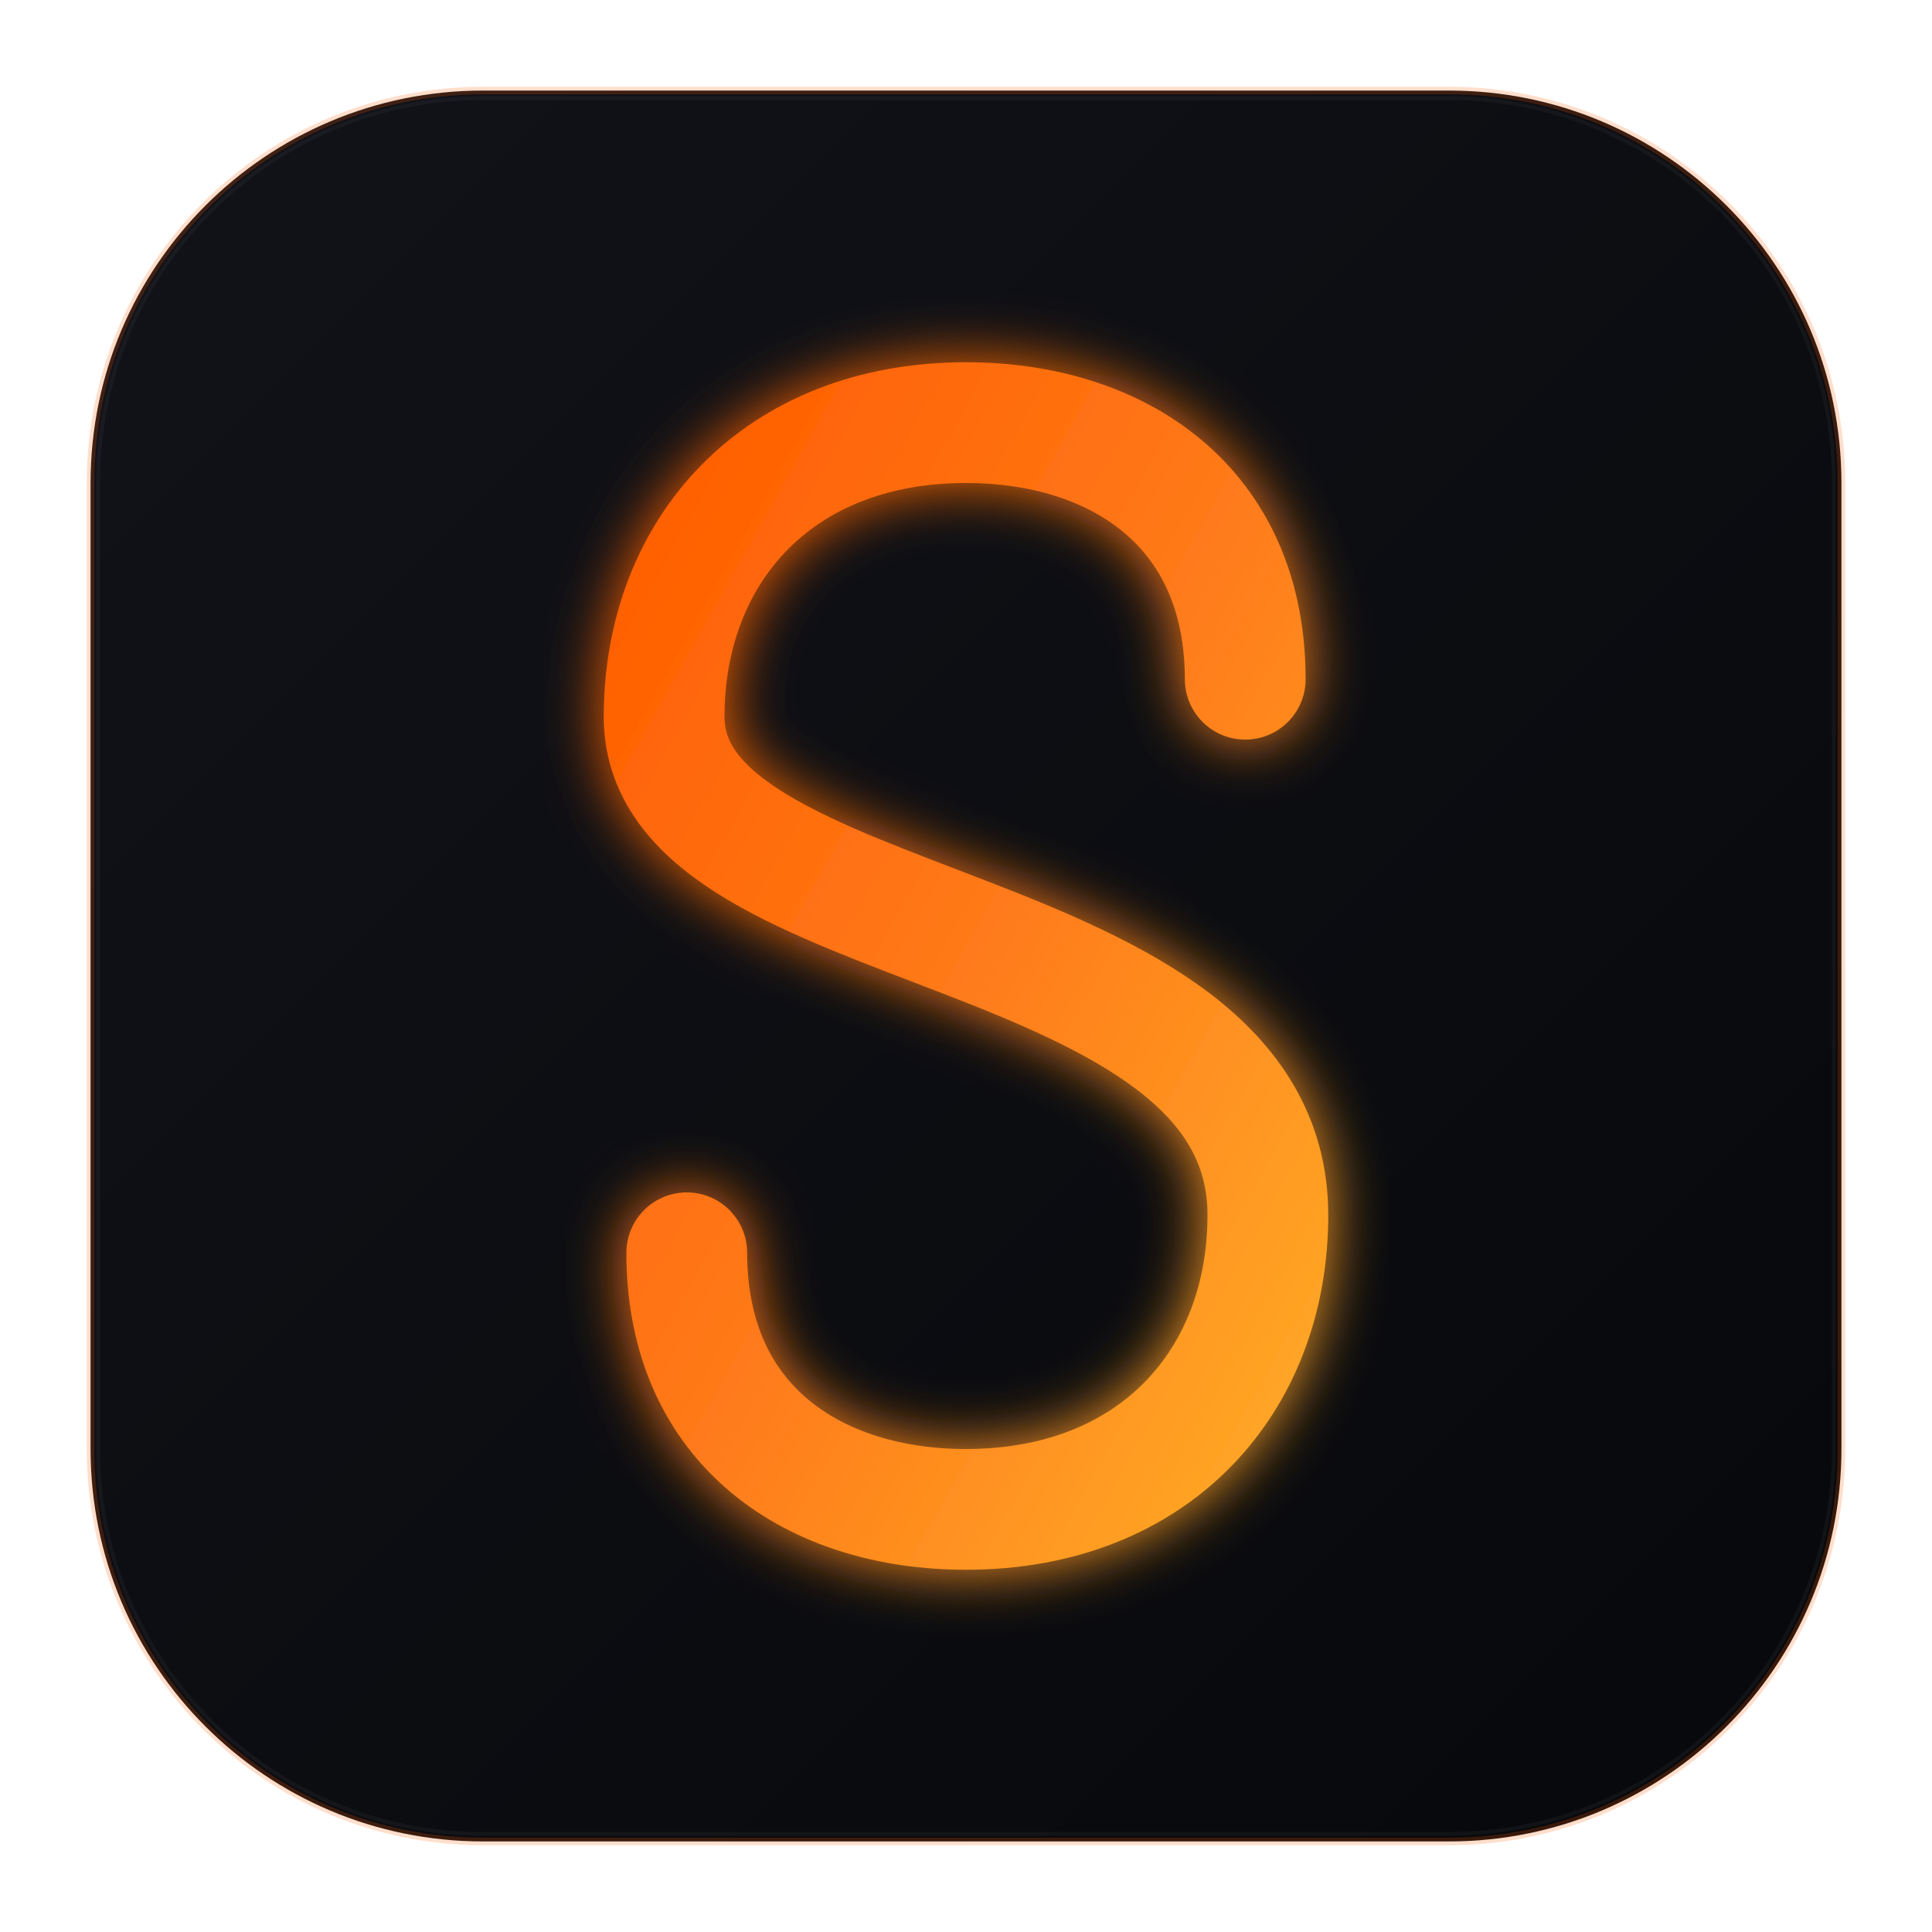
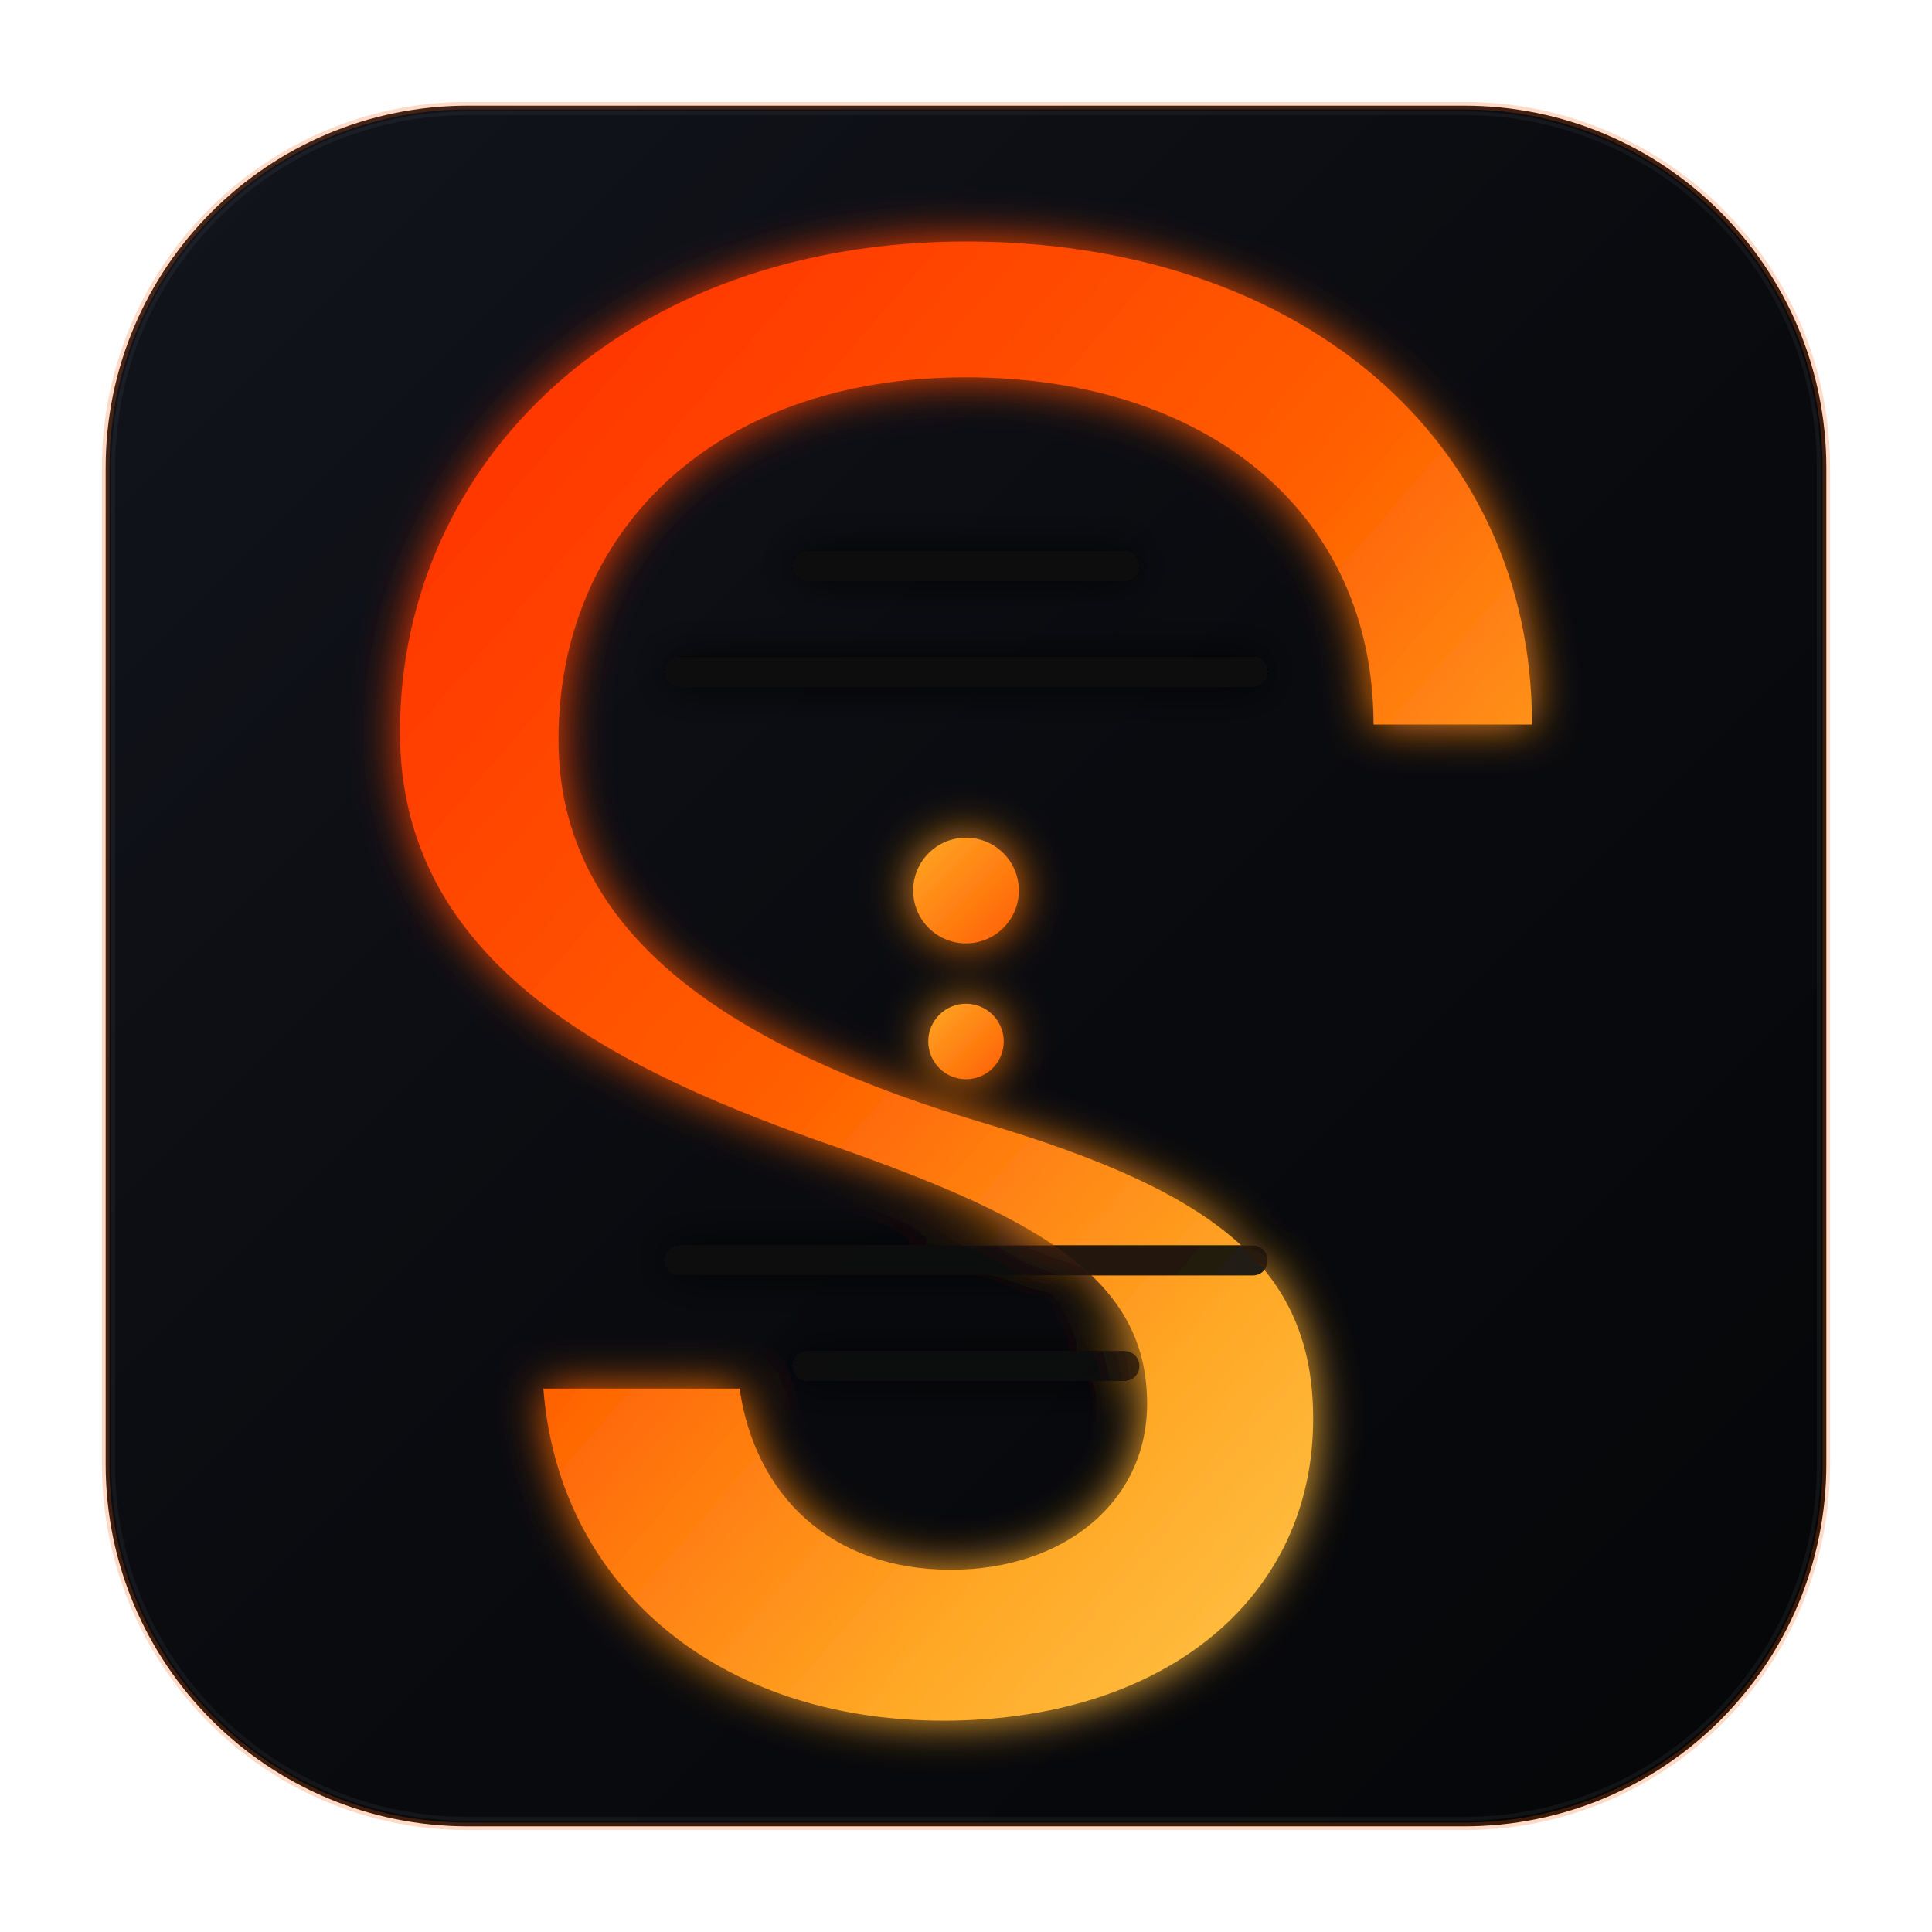
<svg xmlns="http://www.w3.org/2000/svg" width="512" height="512" viewBox="0 0 512 512" fill="none">
  <defs>
-     <linearGradient id="bgGrad" x1="0%" y1="0%" x2="100%" y2="100%">
-       <stop offset="0%" stop-color="#111319" />
-       <stop offset="100%" stop-color="#07080B" />
+     <linearGradient id="scBgGrad" x1="0%" y1="0%" x2="100%" y2="100%">
+       <stop offset="0%" stop-color="#12151D" />
+       <stop offset="50%" stop-color="#0A0B0F" />
+       <stop offset="100%" stop-color="#050608" />
    </linearGradient>
-     <linearGradient id="scriberGrad" x1="0%" y1="0%" x2="100%" y2="100%">
-       <stop offset="0%" stop-color="#FF5E00" />
-       <stop offset="50%" stop-color="#FF7A1A" />
-       <stop offset="100%" stop-color="#FFA826" />
+     <linearGradient id="scWaveGrad" x1="15%" y1="10%" x2="85%" y2="90%">
+       <stop offset="0%" stop-color="#FF3800" />
+       <stop offset="45%" stop-color="#FF5E00" />
+       <stop offset="80%" stop-color="#FFA826" />
+       <stop offset="100%" stop-color="#FFC043" />
    </linearGradient>
-     <filter id="subtleGlow" x="-20%" y="-20%" width="140%" height="140%">
-       <feGaussianBlur stdDeviation="8" result="blur" />
+     <linearGradient id="scCoreGrad" x1="0%" y1="0%" x2="100%" y2="100%">
+       <stop offset="0%" stop-color="#FFA826" />
+       <stop offset="100%" stop-color="#FF5E00" />
+     </linearGradient>
+     <filter id="scSubtleBloom" x="-15%" y="-15%" width="130%" height="130%">
+       <feGaussianBlur stdDeviation="6" result="blur" />
      <feComposite in="SourceGraphic" in2="blur" operator="over" />
    </filter>
  </defs>
-   <rect x="24" y="24" width="464" height="464" rx="104" fill="url(#bgGrad)" stroke="rgba(255, 94, 0, 0.2)" stroke-width="2" />
-   <rect x="26" y="26" width="460" height="460" rx="102" fill="none" stroke="rgba(255, 255, 255, 0.04)" stroke-width="1" />
-   <path d="M 330 180 C 330 134 296 112 256 112 C 206 112 176 146 176 190 C 176 250 336 242 336 322 C 336 366 306 400 256 400 C 216 400 182 378 182 332" stroke="url(#scriberGrad)" stroke-width="32" stroke-linecap="round" stroke-linejoin="round" filter="url(#subtleGlow)" />
+   <rect x="28" y="28" width="456" height="456" rx="96" fill="url(#scBgGrad)" stroke="rgba(255, 94, 0, 0.22)" stroke-width="2" />
+   <rect x="30" y="30" width="452" height="452" rx="94" fill="none" stroke="rgba(255, 255, 255, 0.05)" stroke-width="1" />
+   <g filter="url(#scSubtleBloom)">
+     <path d="M 364 192 C 364 136 320 100 256 100 C 188 100 148 142 148 196 C 148 248 194 278 262 298 C 322 316 348 336 348 376 C 348 424 308 456 250 456 C 190 456 148 420 144 368 L 196 368 C 200 396 220 416 252 416 C 282 416 304 398 304 372 C 304 338 274 322 216 302 C 160 282 106 254 106 194 C 106 122 166 64 256 64 C 344 64 406 116 406 192 Z" fill="url(#scWaveGrad)" />
+     <rect x="210" y="146" width="92" height="8" rx="4" fill="#0A0B0F" opacity="0.9" />
+     <rect x="176" y="174" width="160" height="8" rx="4" fill="#0A0B0F" opacity="0.9" />
+     <rect x="176" y="330" width="160" height="8" rx="4" fill="#0A0B0F" opacity="0.9" />
+     <rect x="210" y="358" width="92" height="8" rx="4" fill="#0A0B0F" opacity="0.9" />
+     <circle cx="256" cy="236" r="14" fill="url(#scCoreGrad)" />
+     <circle cx="256" cy="276" r="10" fill="url(#scCoreGrad)" />
+   </g>
</svg>
